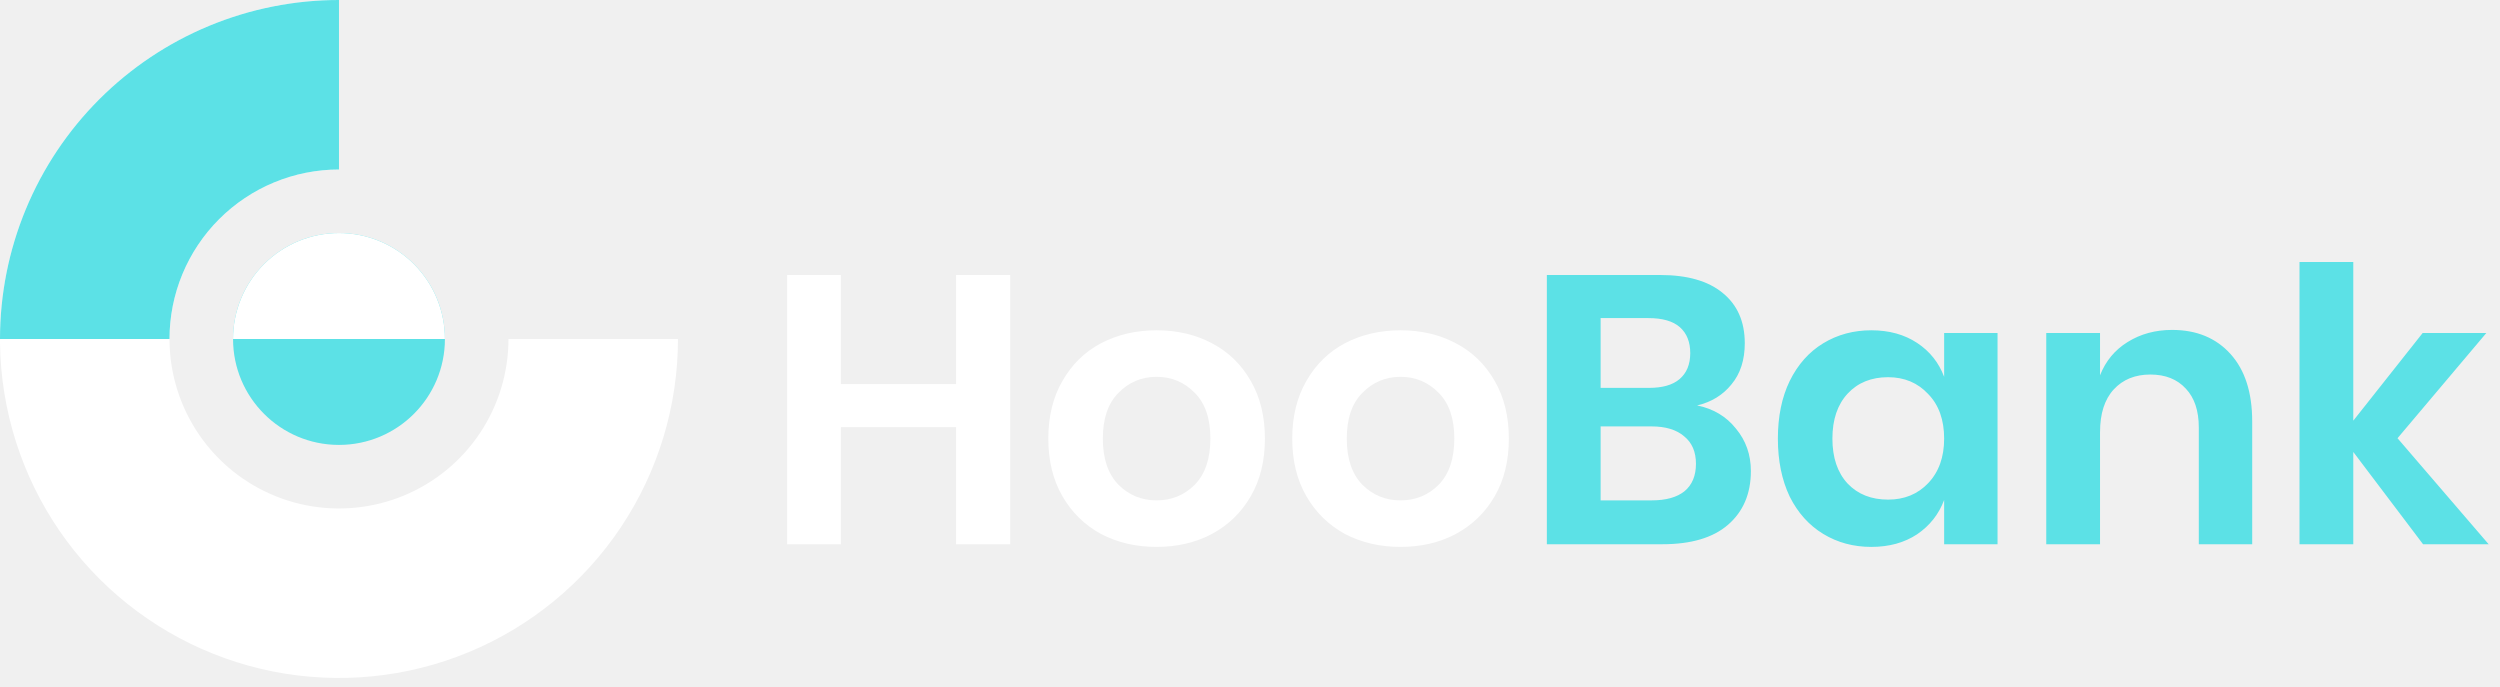
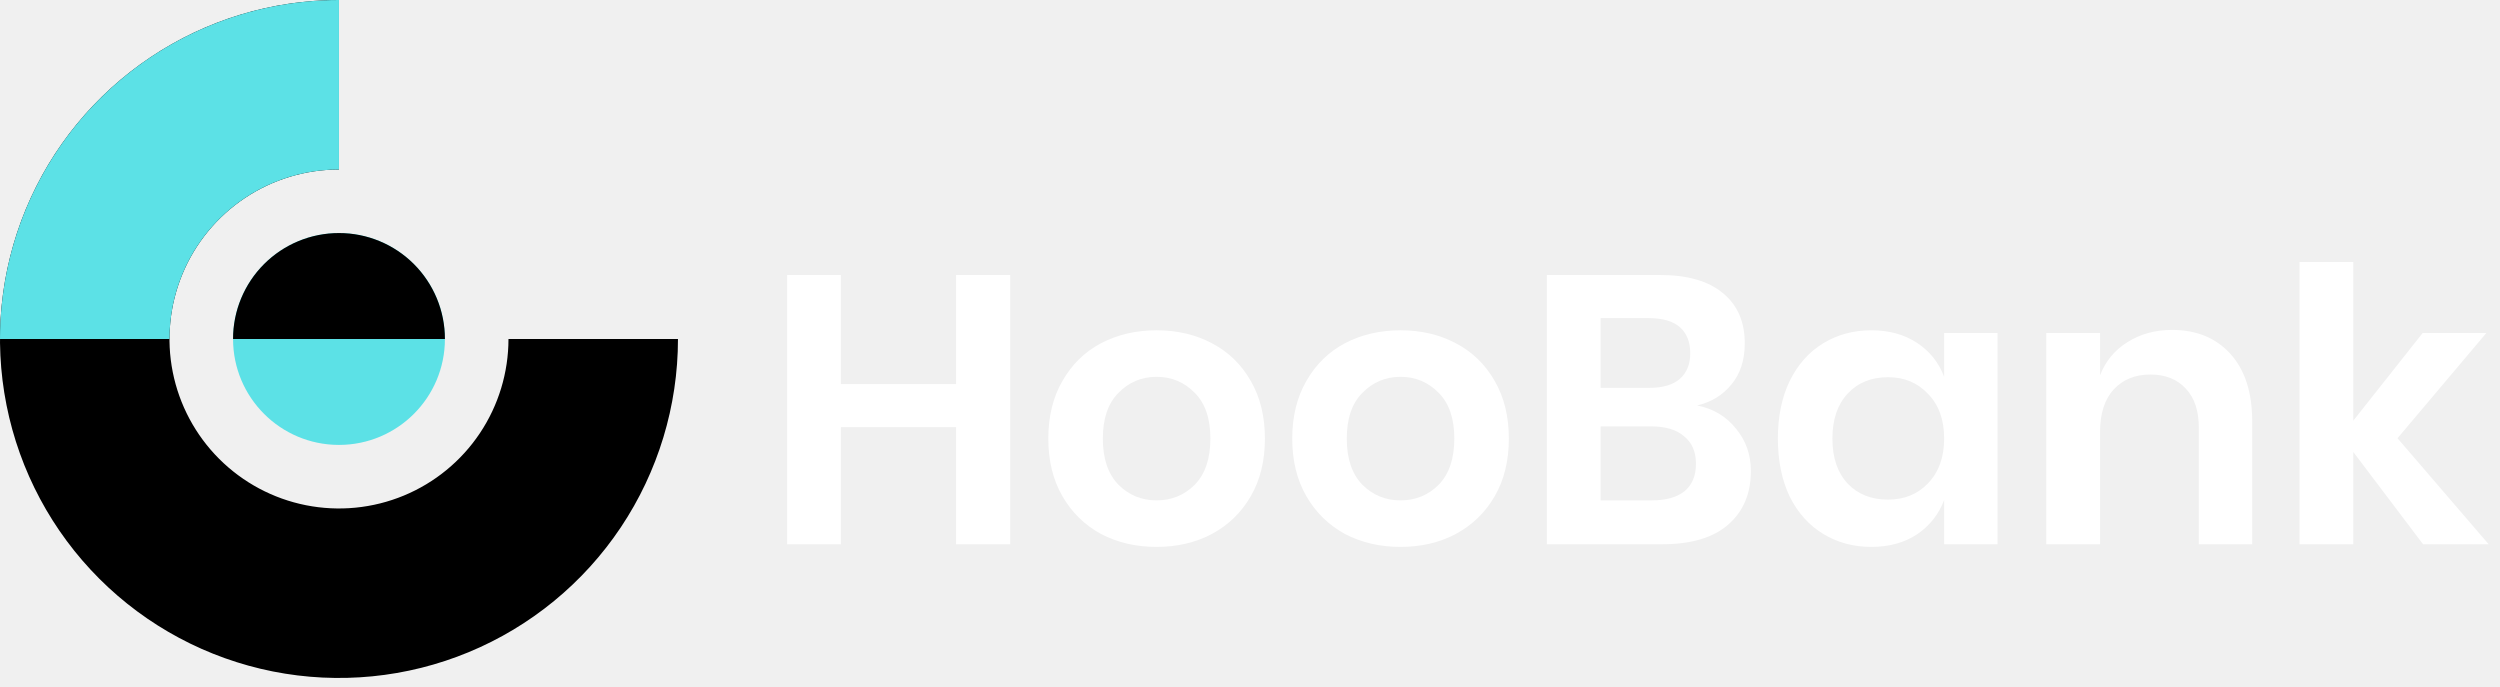
<svg xmlns="http://www.w3.org/2000/svg" width="266" height="73" viewBox="0 0 266 73" fill="none">
  <path d="M107.487 29.26V57.907H101.725V45.45H89.471V57.907H83.749V29.26H89.471V40.865H101.725V29.26H107.487ZM123.063 35.143C125.255 35.143 127.216 35.603 128.947 36.523C130.705 37.443 132.085 38.782 133.086 40.54C134.087 42.271 134.587 44.314 134.587 46.667C134.587 49.02 134.087 51.063 133.086 52.794C132.085 54.525 130.705 55.864 128.947 56.811C127.216 57.731 125.255 58.191 123.063 58.191C120.872 58.191 118.898 57.731 117.139 56.811C115.408 55.864 114.042 54.525 113.041 52.794C112.04 51.063 111.54 49.02 111.54 46.667C111.54 44.314 112.04 42.271 113.041 40.54C114.042 38.782 115.408 37.443 117.139 36.523C118.898 35.603 120.872 35.143 123.063 35.143ZM123.063 40.094C121.467 40.094 120.115 40.662 119.006 41.798C117.897 42.907 117.342 44.53 117.342 46.667C117.342 48.804 117.897 50.441 119.006 51.577C120.115 52.686 121.467 53.24 123.063 53.24C124.659 53.24 126.012 52.686 127.121 51.577C128.23 50.441 128.785 48.804 128.785 46.667C128.785 44.53 128.23 42.907 127.121 41.798C126.012 40.662 124.659 40.094 123.063 40.094ZM149.018 35.143C151.209 35.143 153.17 35.603 154.901 36.523C156.66 37.443 158.039 38.782 159.04 40.54C160.041 42.271 160.542 44.314 160.542 46.667C160.542 49.02 160.041 51.063 159.04 52.794C158.039 54.525 156.66 55.864 154.901 56.811C153.17 57.731 151.209 58.191 149.018 58.191C146.827 58.191 144.852 57.731 143.094 56.811C141.363 55.864 139.996 54.525 138.996 52.794C137.995 51.063 137.494 49.02 137.494 46.667C137.494 44.314 137.995 42.271 138.996 40.54C139.996 38.782 141.363 37.443 143.094 36.523C144.852 35.603 146.827 35.143 149.018 35.143ZM149.018 40.094C147.422 40.094 146.069 40.662 144.96 41.798C143.851 42.907 143.297 44.53 143.297 46.667C143.297 48.804 143.851 50.441 144.96 51.577C146.069 52.686 147.422 53.24 149.018 53.24C150.614 53.24 151.966 52.686 153.076 51.577C154.185 50.441 154.739 48.804 154.739 46.667C154.739 44.53 154.185 42.907 153.076 41.798C151.966 40.662 150.614 40.094 149.018 40.094Z" fill="white" />
-   <path d="M180.572 43.137C182.303 43.489 183.683 44.314 184.711 45.612C185.766 46.883 186.293 48.385 186.293 50.116C186.293 52.524 185.482 54.431 183.859 55.837C182.263 57.217 179.936 57.907 176.88 57.907H164.585V29.26H176.636C179.531 29.26 181.749 29.896 183.291 31.167C184.86 32.438 185.644 34.224 185.644 36.523C185.644 38.308 185.171 39.769 184.224 40.905C183.304 42.041 182.087 42.785 180.572 43.137ZM170.306 41.27H175.459C176.893 41.27 177.975 40.959 178.706 40.337C179.463 39.688 179.842 38.768 179.842 37.578C179.842 36.388 179.476 35.468 178.746 34.819C178.016 34.17 176.893 33.845 175.378 33.845H170.306V41.27ZM175.743 53.24C177.258 53.24 178.421 52.916 179.233 52.267C180.045 51.59 180.45 50.617 180.45 49.345C180.45 48.074 180.031 47.1 179.192 46.424C178.381 45.72 177.218 45.369 175.703 45.369H170.306V53.24H175.743ZM199.107 35.143C201 35.143 202.623 35.59 203.976 36.483C205.329 37.375 206.289 38.579 206.857 40.094V35.428H212.538V57.907H206.857V53.2C206.289 54.715 205.329 55.932 203.976 56.852C202.623 57.744 201 58.191 199.107 58.191C197.213 58.191 195.509 57.731 193.994 56.811C192.479 55.892 191.289 54.566 190.423 52.835C189.585 51.076 189.166 49.02 189.166 46.667C189.166 44.314 189.585 42.271 190.423 40.54C191.289 38.782 192.479 37.443 193.994 36.523C195.509 35.603 197.213 35.143 199.107 35.143ZM200.892 40.134C199.107 40.134 197.673 40.716 196.591 41.879C195.509 43.042 194.968 44.638 194.968 46.667C194.968 48.696 195.509 50.292 196.591 51.455C197.673 52.591 199.107 53.159 200.892 53.159C202.623 53.159 204.044 52.578 205.153 51.414C206.289 50.224 206.857 48.642 206.857 46.667C206.857 44.665 206.289 43.083 205.153 41.92C204.044 40.729 202.623 40.134 200.892 40.134ZM231.113 35.103C233.709 35.103 235.779 35.955 237.321 37.659C238.863 39.363 239.634 41.757 239.634 44.841V57.907H233.953V45.49C233.953 43.705 233.493 42.325 232.573 41.352C231.654 40.351 230.396 39.85 228.8 39.85C227.177 39.85 225.878 40.378 224.904 41.433C223.931 42.488 223.444 44.003 223.444 45.977V57.907H217.722V35.428H223.444V39.931C224.039 38.417 225.013 37.24 226.365 36.401C227.745 35.536 229.327 35.103 231.113 35.103ZM257.814 57.907L250.389 48.087V57.907H244.668V27.88H250.389V44.76L257.774 35.428H264.55L255.096 46.627L264.793 57.907H257.814Z" fill="#5CE1E6" />
-   <path d="M36.068 0C28.934 -8.50666e-08 21.961 2.115 16.03 6.079C10.098 10.042 5.475 15.675 2.745 22.265C0.016 28.856 -0.699 36.108 0.693 43.104C2.085 50.101 5.52 56.527 10.564 61.572C15.608 66.616 22.035 70.051 29.031 71.443C36.028 72.834 43.28 72.12 49.87 69.39C56.461 66.66 62.094 62.037 66.057 56.106C70.02 50.175 72.136 43.201 72.136 36.068L54.102 36.068C54.102 39.635 53.044 43.121 51.062 46.087C49.081 49.053 46.264 51.364 42.969 52.729C39.674 54.094 36.048 54.451 32.55 53.755C29.051 53.059 25.838 51.342 23.316 48.82C20.794 46.298 19.076 43.084 18.38 39.586C17.685 36.088 18.042 32.462 19.407 29.166C20.772 25.871 23.083 23.055 26.049 21.073C29.014 19.092 32.501 18.034 36.068 18.034L36.068 0Z" fill="white" />
+   <path d="M180.572 43.137C182.303 43.489 183.683 44.314 184.711 45.612C185.766 46.883 186.293 48.385 186.293 50.116C186.293 52.524 185.482 54.431 183.859 55.837C182.263 57.217 179.936 57.907 176.88 57.907H164.585V29.26H176.636C179.531 29.26 181.749 29.896 183.291 31.167C184.86 32.438 185.644 34.224 185.644 36.523C185.644 38.308 185.171 39.769 184.224 40.905C183.304 42.041 182.087 42.785 180.572 43.137ZM170.306 41.27H175.459C176.893 41.27 177.975 40.959 178.706 40.337C179.463 39.688 179.842 38.768 179.842 37.578C179.842 36.388 179.476 35.468 178.746 34.819C178.016 34.17 176.893 33.845 175.378 33.845H170.306V41.27ZM175.743 53.24C177.258 53.24 178.421 52.916 179.233 52.267C180.045 51.59 180.45 50.617 180.45 49.345C180.45 48.074 180.031 47.1 179.192 46.424C178.381 45.72 177.218 45.369 175.703 45.369H170.306V53.24H175.743ZM199.107 35.143C201 35.143 202.623 35.59 203.976 36.483C205.329 37.375 206.289 38.579 206.857 40.094V35.428H212.538V57.907H206.857V53.2C206.289 54.715 205.329 55.932 203.976 56.852C202.623 57.744 201 58.191 199.107 58.191C197.213 58.191 195.509 57.731 193.994 56.811C192.479 55.892 191.289 54.566 190.423 52.835C189.585 51.076 189.166 49.02 189.166 46.667C189.166 44.314 189.585 42.271 190.423 40.54C191.289 38.782 192.479 37.443 193.994 36.523C195.509 35.603 197.213 35.143 199.107 35.143ZM200.892 40.134C199.107 40.134 197.673 40.716 196.591 41.879C195.509 43.042 194.968 44.638 194.968 46.667C194.968 48.696 195.509 50.292 196.591 51.455C197.673 52.591 199.107 53.159 200.892 53.159C202.623 53.159 204.044 52.578 205.153 51.414C206.289 50.224 206.857 48.642 206.857 46.667C206.857 44.665 206.289 43.083 205.153 41.92C204.044 40.729 202.623 40.134 200.892 40.134ZM231.113 35.103C233.709 35.103 235.779 35.955 237.321 37.659C238.863 39.363 239.634 41.757 239.634 44.841V57.907H233.953V45.49C233.953 43.705 233.493 42.325 232.573 41.352C231.654 40.351 230.396 39.85 228.8 39.85C227.177 39.85 225.878 40.378 224.904 41.433C223.931 42.488 223.444 44.003 223.444 45.977V57.907H217.722V35.428H223.444V39.931C224.039 38.417 225.013 37.24 226.365 36.401C227.745 35.536 229.327 35.103 231.113 35.103ZM257.814 57.907L250.389 48.087V57.907H244.668V27.88H250.389V44.76L257.774 35.428H264.55L255.096 46.627L264.793 57.907H257.814Z" fill="#FFFFFF" />
+   <path d="M36.068 0C28.934 -8.50666e-08 21.961 2.115 16.03 6.079C10.098 10.042 5.475 15.675 2.745 22.265C0.016 28.856 -0.699 36.108 0.693 43.104C2.085 50.101 5.52 56.527 10.564 61.572C15.608 66.616 22.035 70.051 29.031 71.443C36.028 72.834 43.28 72.12 49.87 69.39C56.461 66.66 62.094 62.037 66.057 56.106C70.02 50.175 72.136 43.201 72.136 36.068L54.102 36.068C54.102 39.635 53.044 43.121 51.062 46.087C49.081 49.053 46.264 51.364 42.969 52.729C39.674 54.094 36.048 54.451 32.55 53.755C29.051 53.059 25.838 51.342 23.316 48.82C20.794 46.298 19.076 43.084 18.38 39.586C17.685 36.088 18.042 32.462 19.407 29.166C20.772 25.871 23.083 23.055 26.049 21.073C29.014 19.092 32.501 18.034 36.068 18.034L36.068 0Z" fill="black" />
  <path d="M36.068 0C31.331 -5.64821e-08 26.641 0.933 22.265 2.745C17.889 4.558 13.913 7.215 10.564 10.564C7.215 13.913 4.558 17.889 2.745 22.265C0.933 26.641 -7.1519e-07 31.331 0 36.068L18.034 36.068C18.034 33.7 18.5 31.355 19.407 29.166C20.313 26.979 21.641 24.991 23.316 23.316C24.991 21.641 26.979 20.313 29.166 19.407C31.355 18.5 33.7 18.034 36.068 18.034L36.068 0Z" fill="#5CE1E6" />
  <circle cx="36.068" cy="36.068" r="11.271" fill="#5CE1E6" />
-   <path d="M47.339 36.068C47.339 34.588 47.047 33.122 46.481 31.755C45.915 30.387 45.084 29.145 44.038 28.098C42.991 27.051 41.749 26.221 40.381 25.655C39.014 25.088 37.548 24.797 36.068 24.797C34.588 24.797 33.122 25.088 31.755 25.655C30.387 26.221 29.145 27.051 28.098 28.098C27.051 29.145 26.221 30.387 25.655 31.755C25.088 33.122 24.797 34.588 24.797 36.068L36.068 36.068H47.339Z" fill="white" />
+   <path d="M47.339 36.068C47.339 34.588 47.047 33.122 46.481 31.755C45.915 30.387 45.084 29.145 44.038 28.098C42.991 27.051 41.749 26.221 40.381 25.655C39.014 25.088 37.548 24.797 36.068 24.797C34.588 24.797 33.122 25.088 31.755 25.655C30.387 26.221 29.145 27.051 28.098 28.098C27.051 29.145 26.221 30.387 25.655 31.755C25.088 33.122 24.797 34.588 24.797 36.068L36.068 36.068H47.339Z" fill="black" />
</svg>
